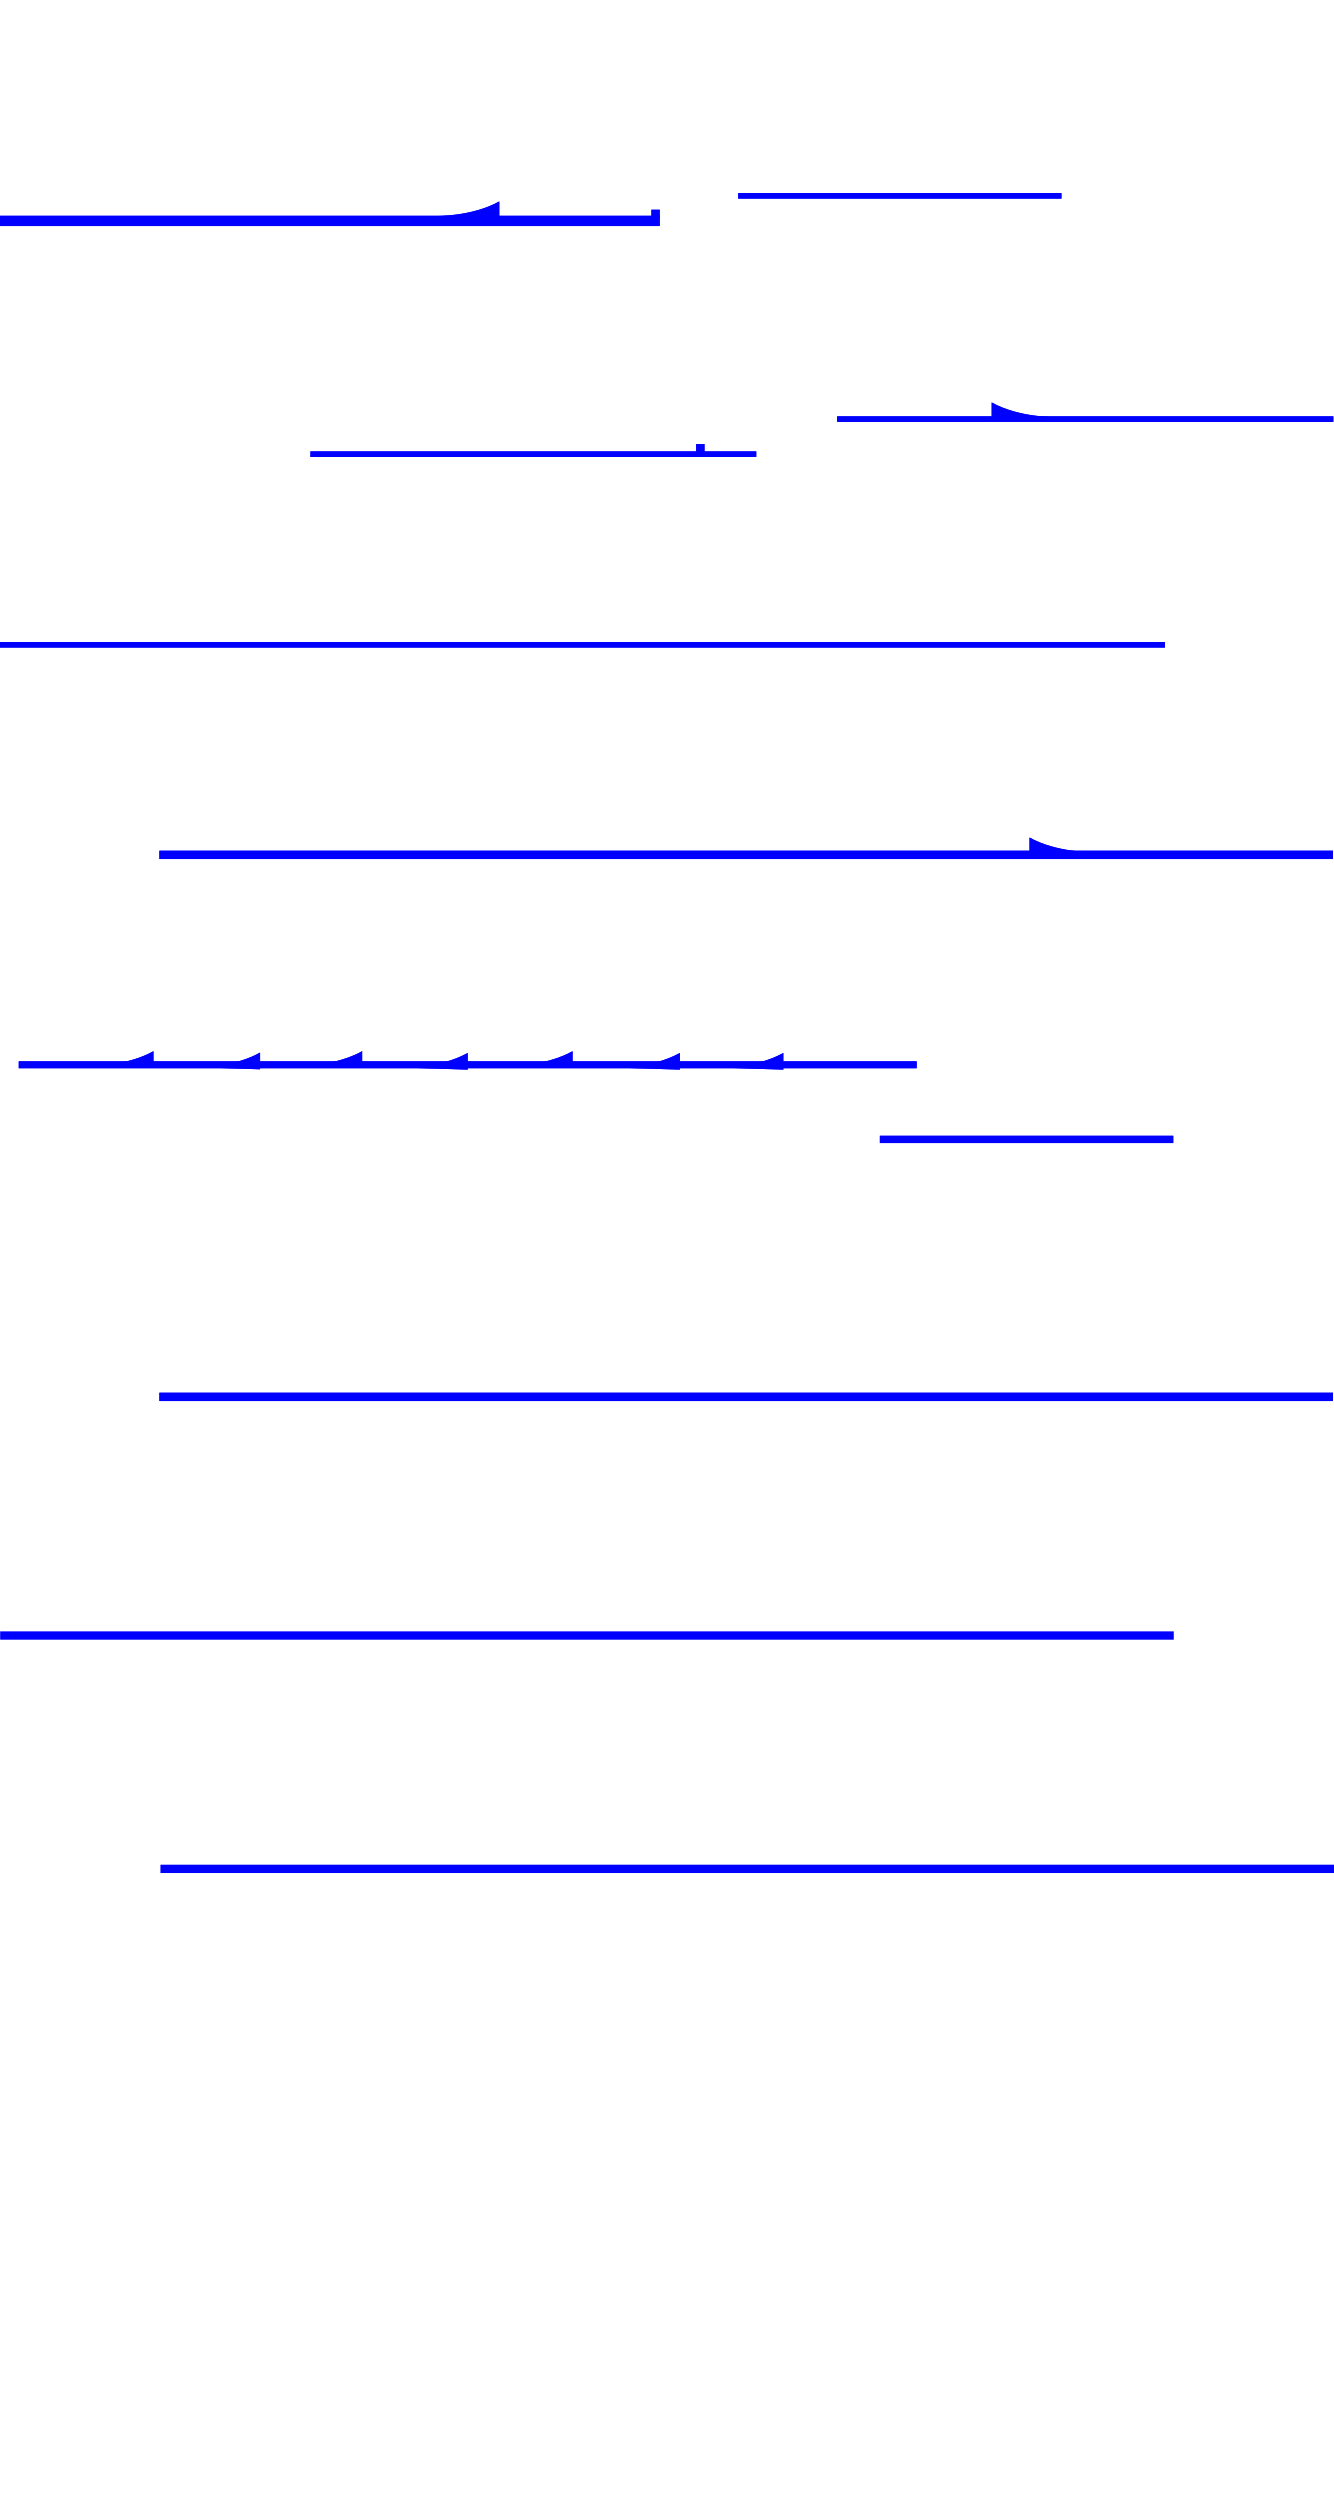
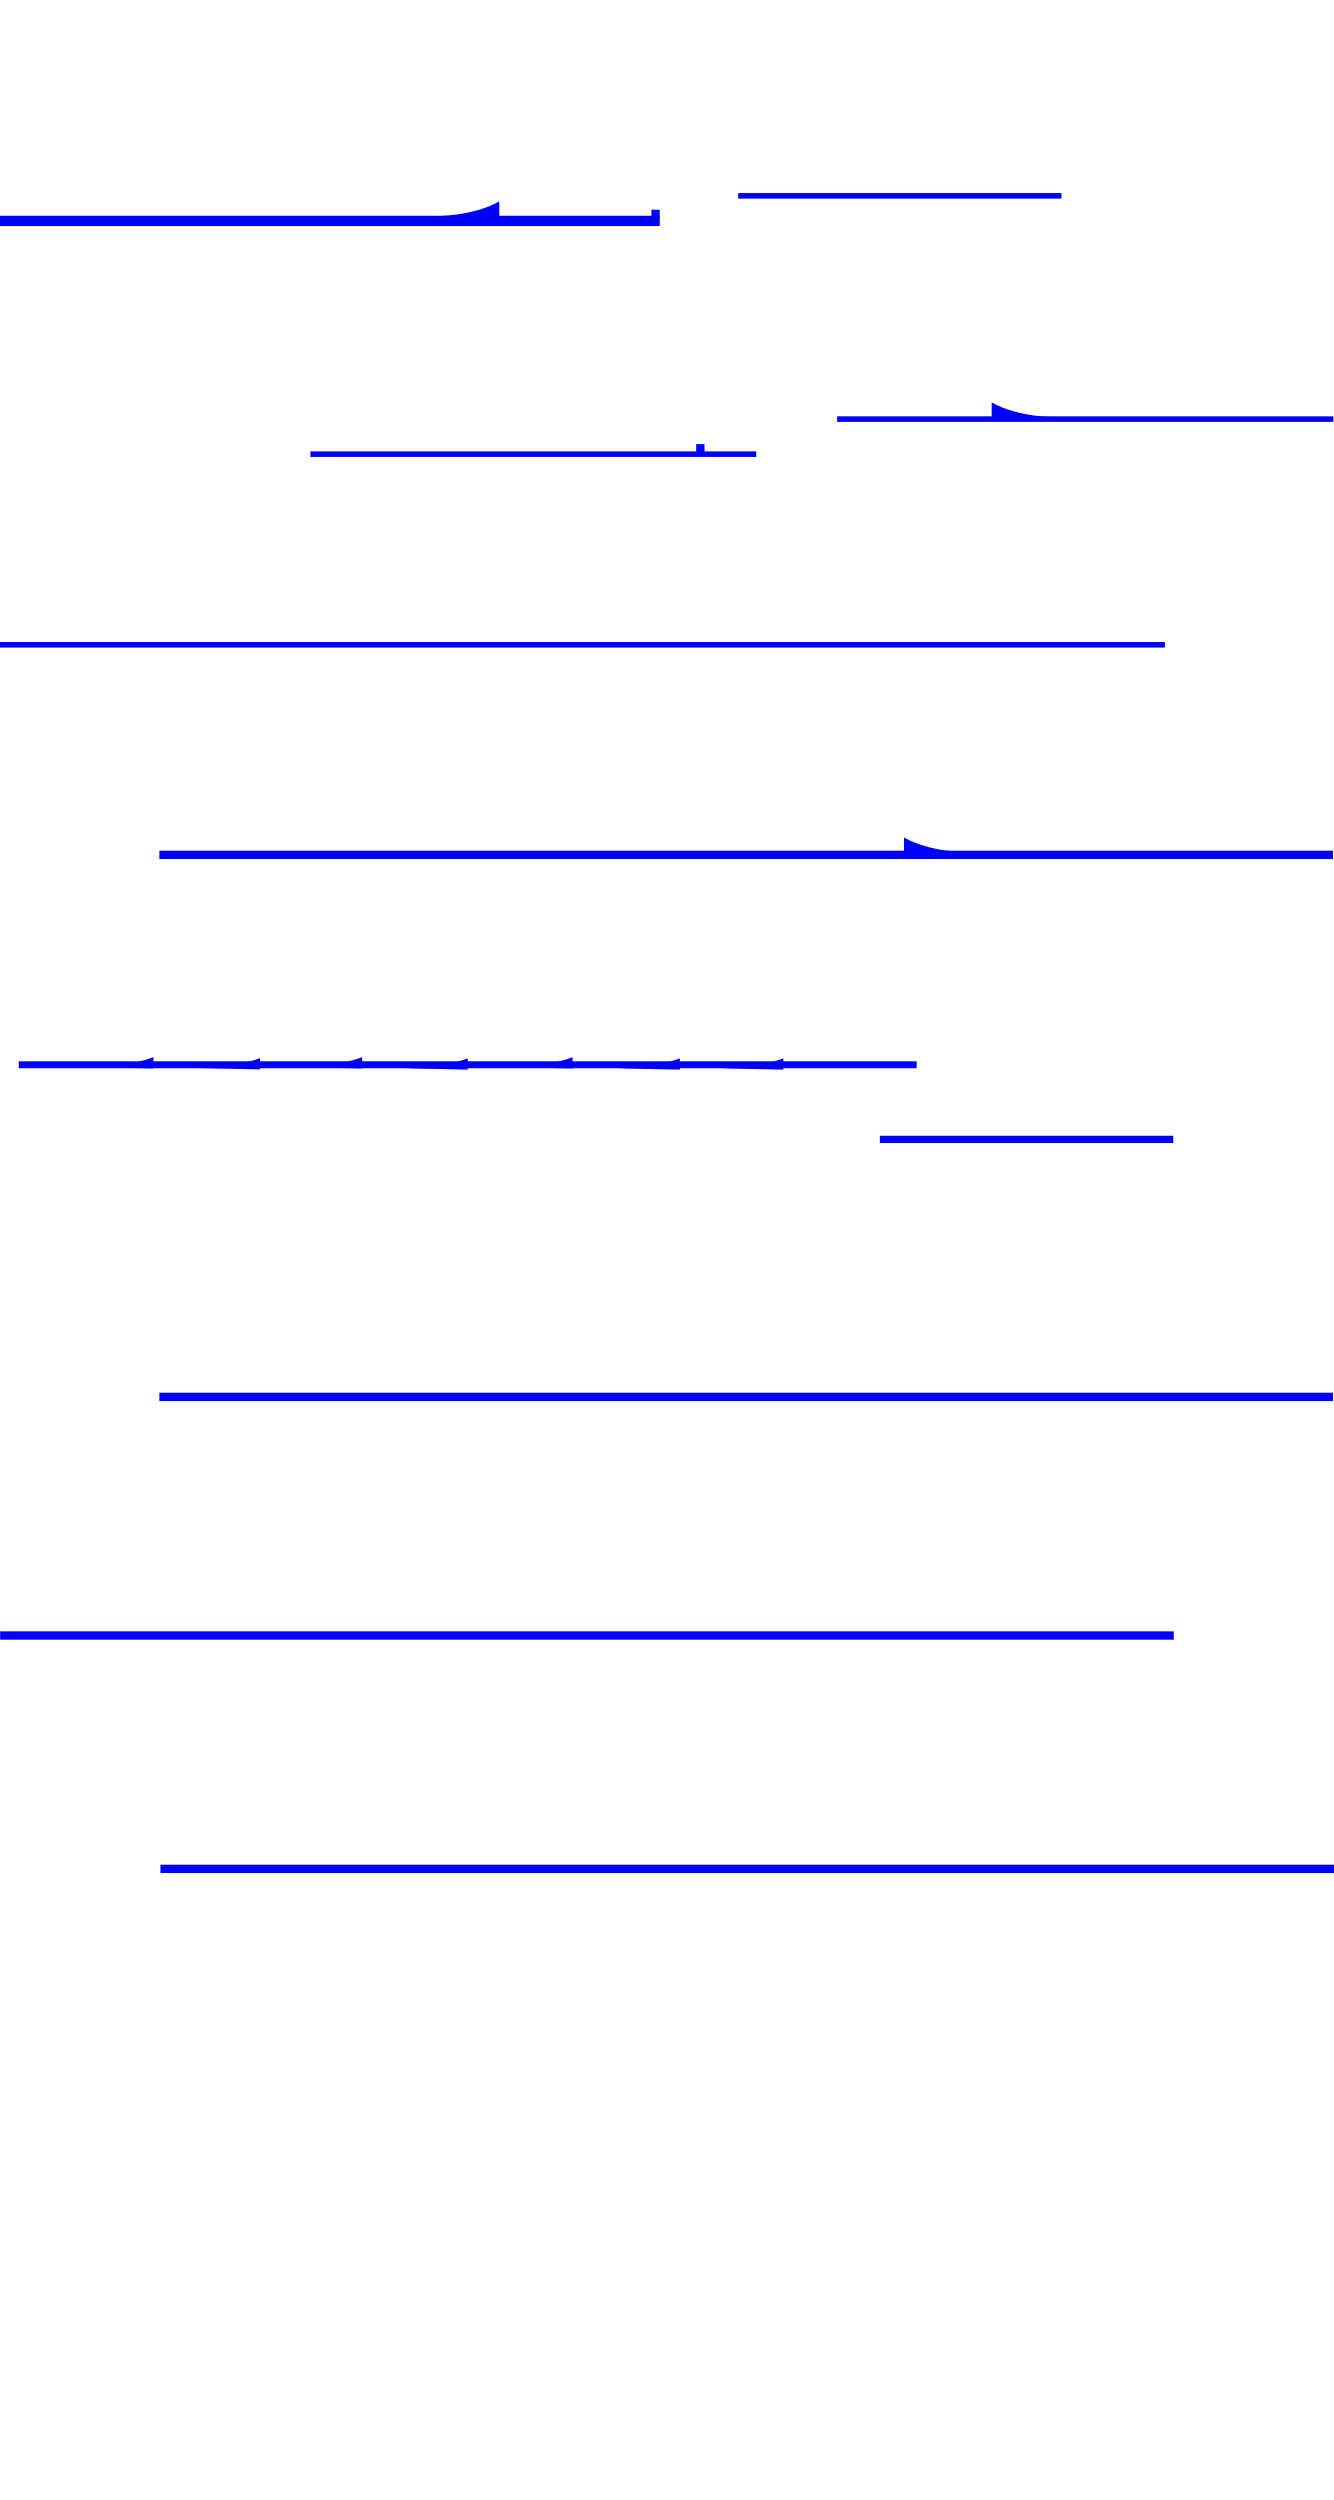
- <svg xmlns="http://www.w3.org/2000/svg" viewBox="0 0 3840 7200">
+ <svg xmlns="http://www.w3.org/2000/svg" id="Layer_1" data-name="Layer 1" viewBox="0 0 3840 7200">
  <defs>
    <style>.cls-1{fill:blue;}</style>
  </defs>
-   <g id="Layer_1" data-name="Layer 1">
-     <rect class="cls-1" x="2126" y="556" width="931" height="16" />
-     <rect class="cls-1" x="-5" y="1849" width="3360" height="16" />
-     <rect class="cls-1" x="459" y="4011" width="3380" height="24" />
-     <rect class="cls-1" x="2534" y="3271" width="845" height="21" />
-     <rect class="cls-1" x="2411" y="1199" width="1429" height="16" />
-     <path class="cls-1" d="M3040,1201.262s-106,1.69-184-42.262v48.179Z" />
-     <rect class="cls-1" x="459" y="2450" width="3380" height="24" />
-     <path class="cls-1" d="M3149,2454.262s-106,1.69-184-42.262v48.179Z" />
-     <rect class="cls-1" y="621.417" width="1900" height="29.583" />
-     <path class="cls-1" d="M1254,622.262s106,1.69,184-42.262v48.179Z" />
-     <rect class="cls-1" x="1876" y="604" width="24" height="24" />
-     <rect class="cls-1" x="894" y="1300" width="1284" height="16" />
-     <rect class="cls-1" x="2005" y="1279" width="24" height="24" />
-     <rect class="cls-1" x="54" y="3056.543" width="2586" height="20" />
-     <path class="cls-1" d="M258,3069.673s106,1.69,184-42.262v48.178Z" />
-     <path class="cls-1" d="M565,3073.673s106,1.69,184-42.262v48.178Z" />
-     <path class="cls-1" d="M859,3069.673s106,1.69,184-42.262v48.178Z" />
-     <path class="cls-1" d="M1163,3074.673s106,1.69,184-42.262v48.178Z" />
-     <path class="cls-1" d="M1465,3069.673s106,1.69,184-42.262v48.178Z" />
-     <path class="cls-1" d="M1774,3074.673s106,1.69,184-42.262v48.178Z" />
-     <path class="cls-1" d="M2072,3074.673s106,1.69,184-42.262v48.178Z" />
-   </g>
-   <g id="Layer_4" data-name="Layer 4">
-     <rect class="cls-1" x="2126" y="556" width="931" height="16" />
-     <rect class="cls-1" x="-5" y="1849" width="3360" height="16" />
-     <rect class="cls-1" x="459" y="4011" width="3380" height="24" />
-     <rect class="cls-1" x="0.447" y="4698.319" width="3380" height="24" />
-     <rect class="cls-1" x="462.064" y="5370.319" width="3380" height="24" />
-     <rect class="cls-1" x="2534" y="3271" width="845" height="21" />
-     <rect class="cls-1" x="2411" y="1199" width="1429" height="16" />
-     <path class="cls-1" d="M3040,1201.262s-106,1.69-184-42.262v48.179Z" />
-     <rect class="cls-1" x="459" y="2450" width="3380" height="24" />
-     <path class="cls-1" d="M3149,2454.262s-106,1.69-184-42.262v48.179Z" />
-     <rect class="cls-1" y="621.417" width="1900" height="29.583" />
-     <path class="cls-1" d="M1254,622.262s106,1.69,184-42.262v48.179Z" />
-     <rect class="cls-1" x="1876" y="604" width="24" height="24" />
-     <rect class="cls-1" x="894" y="1300" width="1284" height="16" />
-     <rect class="cls-1" x="2005" y="1279" width="24" height="24" />
-     <rect class="cls-1" x="54" y="3056.543" width="2586" height="20" />
-     <path class="cls-1" d="M258,3069.673s106,1.69,184-42.262v48.178Z" />
-     <path class="cls-1" d="M565,3073.673s106,1.69,184-42.262v48.178Z" />
-     <path class="cls-1" d="M859,3069.673s106,1.69,184-42.262v48.178Z" />
-     <path class="cls-1" d="M1163,3074.673s106,1.69,184-42.262v48.178Z" />
-     <path class="cls-1" d="M1465,3069.673s106,1.69,184-42.262v48.178Z" />
-     <path class="cls-1" d="M1774,3074.673s106,1.69,184-42.262v48.178Z" />
-     <path class="cls-1" d="M2072,3074.673s106,1.69,184-42.262v48.178Z" />
-   </g>
+   <rect class="cls-1" x="2126" y="556" width="931" height="16" />
+   <rect class="cls-1" x="-5" y="1849" width="3360" height="16" />
+   <rect class="cls-1" x="459" y="4011" width="3380" height="24" />
+   <rect class="cls-1" x="0.447" y="4698.319" width="3380" height="24" />
+   <rect class="cls-1" x="462.064" y="5370.319" width="3380" height="24" />
+   <rect class="cls-1" x="2534" y="3271" width="845" height="21" />
+   <rect class="cls-1" x="2411" y="1199" width="1429" height="16" />
+   <path class="cls-1" d="M3040,1201.262s-106,1.69-184-42.262v48.179Z" />
+   <rect class="cls-1" x="459" y="2450" width="3380" height="24" />
+   <path class="cls-1" d="M2787.386,2454.262s-106,1.69-184-42.262v48.179Z" />
+   <rect class="cls-1" y="621.417" width="1900" height="29.583" />
+   <path class="cls-1" d="M1254,622.262s106,1.69,184-42.262v48.179Z" />
+   <rect class="cls-1" x="1876" y="604" width="24" height="24" />
+   <rect class="cls-1" x="894" y="1300" width="1284" height="16" />
+   <rect class="cls-1" x="2005" y="1279" width="24" height="24" />
+   <rect class="cls-1" x="54" y="3056.543" width="2586" height="20" />
+   <path class="cls-1" d="M258,3073.21s106,1.142,184-28.568v32.567Z" />
+   <path class="cls-1" d="M565,3075.914s106,1.142,184-28.568v32.567Z" />
+   <path class="cls-1" d="M859,3073.21s106,1.142,184-28.568v32.567Z" />
+   <path class="cls-1" d="M1163,3076.59s106,1.142,184-28.568v32.567Z" />
+   <path class="cls-1" d="M1465,3073.21s106,1.142,184-28.568v32.567Z" />
+   <path class="cls-1" d="M1774,3076.59s106,1.142,184-28.568v32.567Z" />
+   <path class="cls-1" d="M2072,3076.59s106,1.142,184-28.568v32.567Z" />
</svg>
